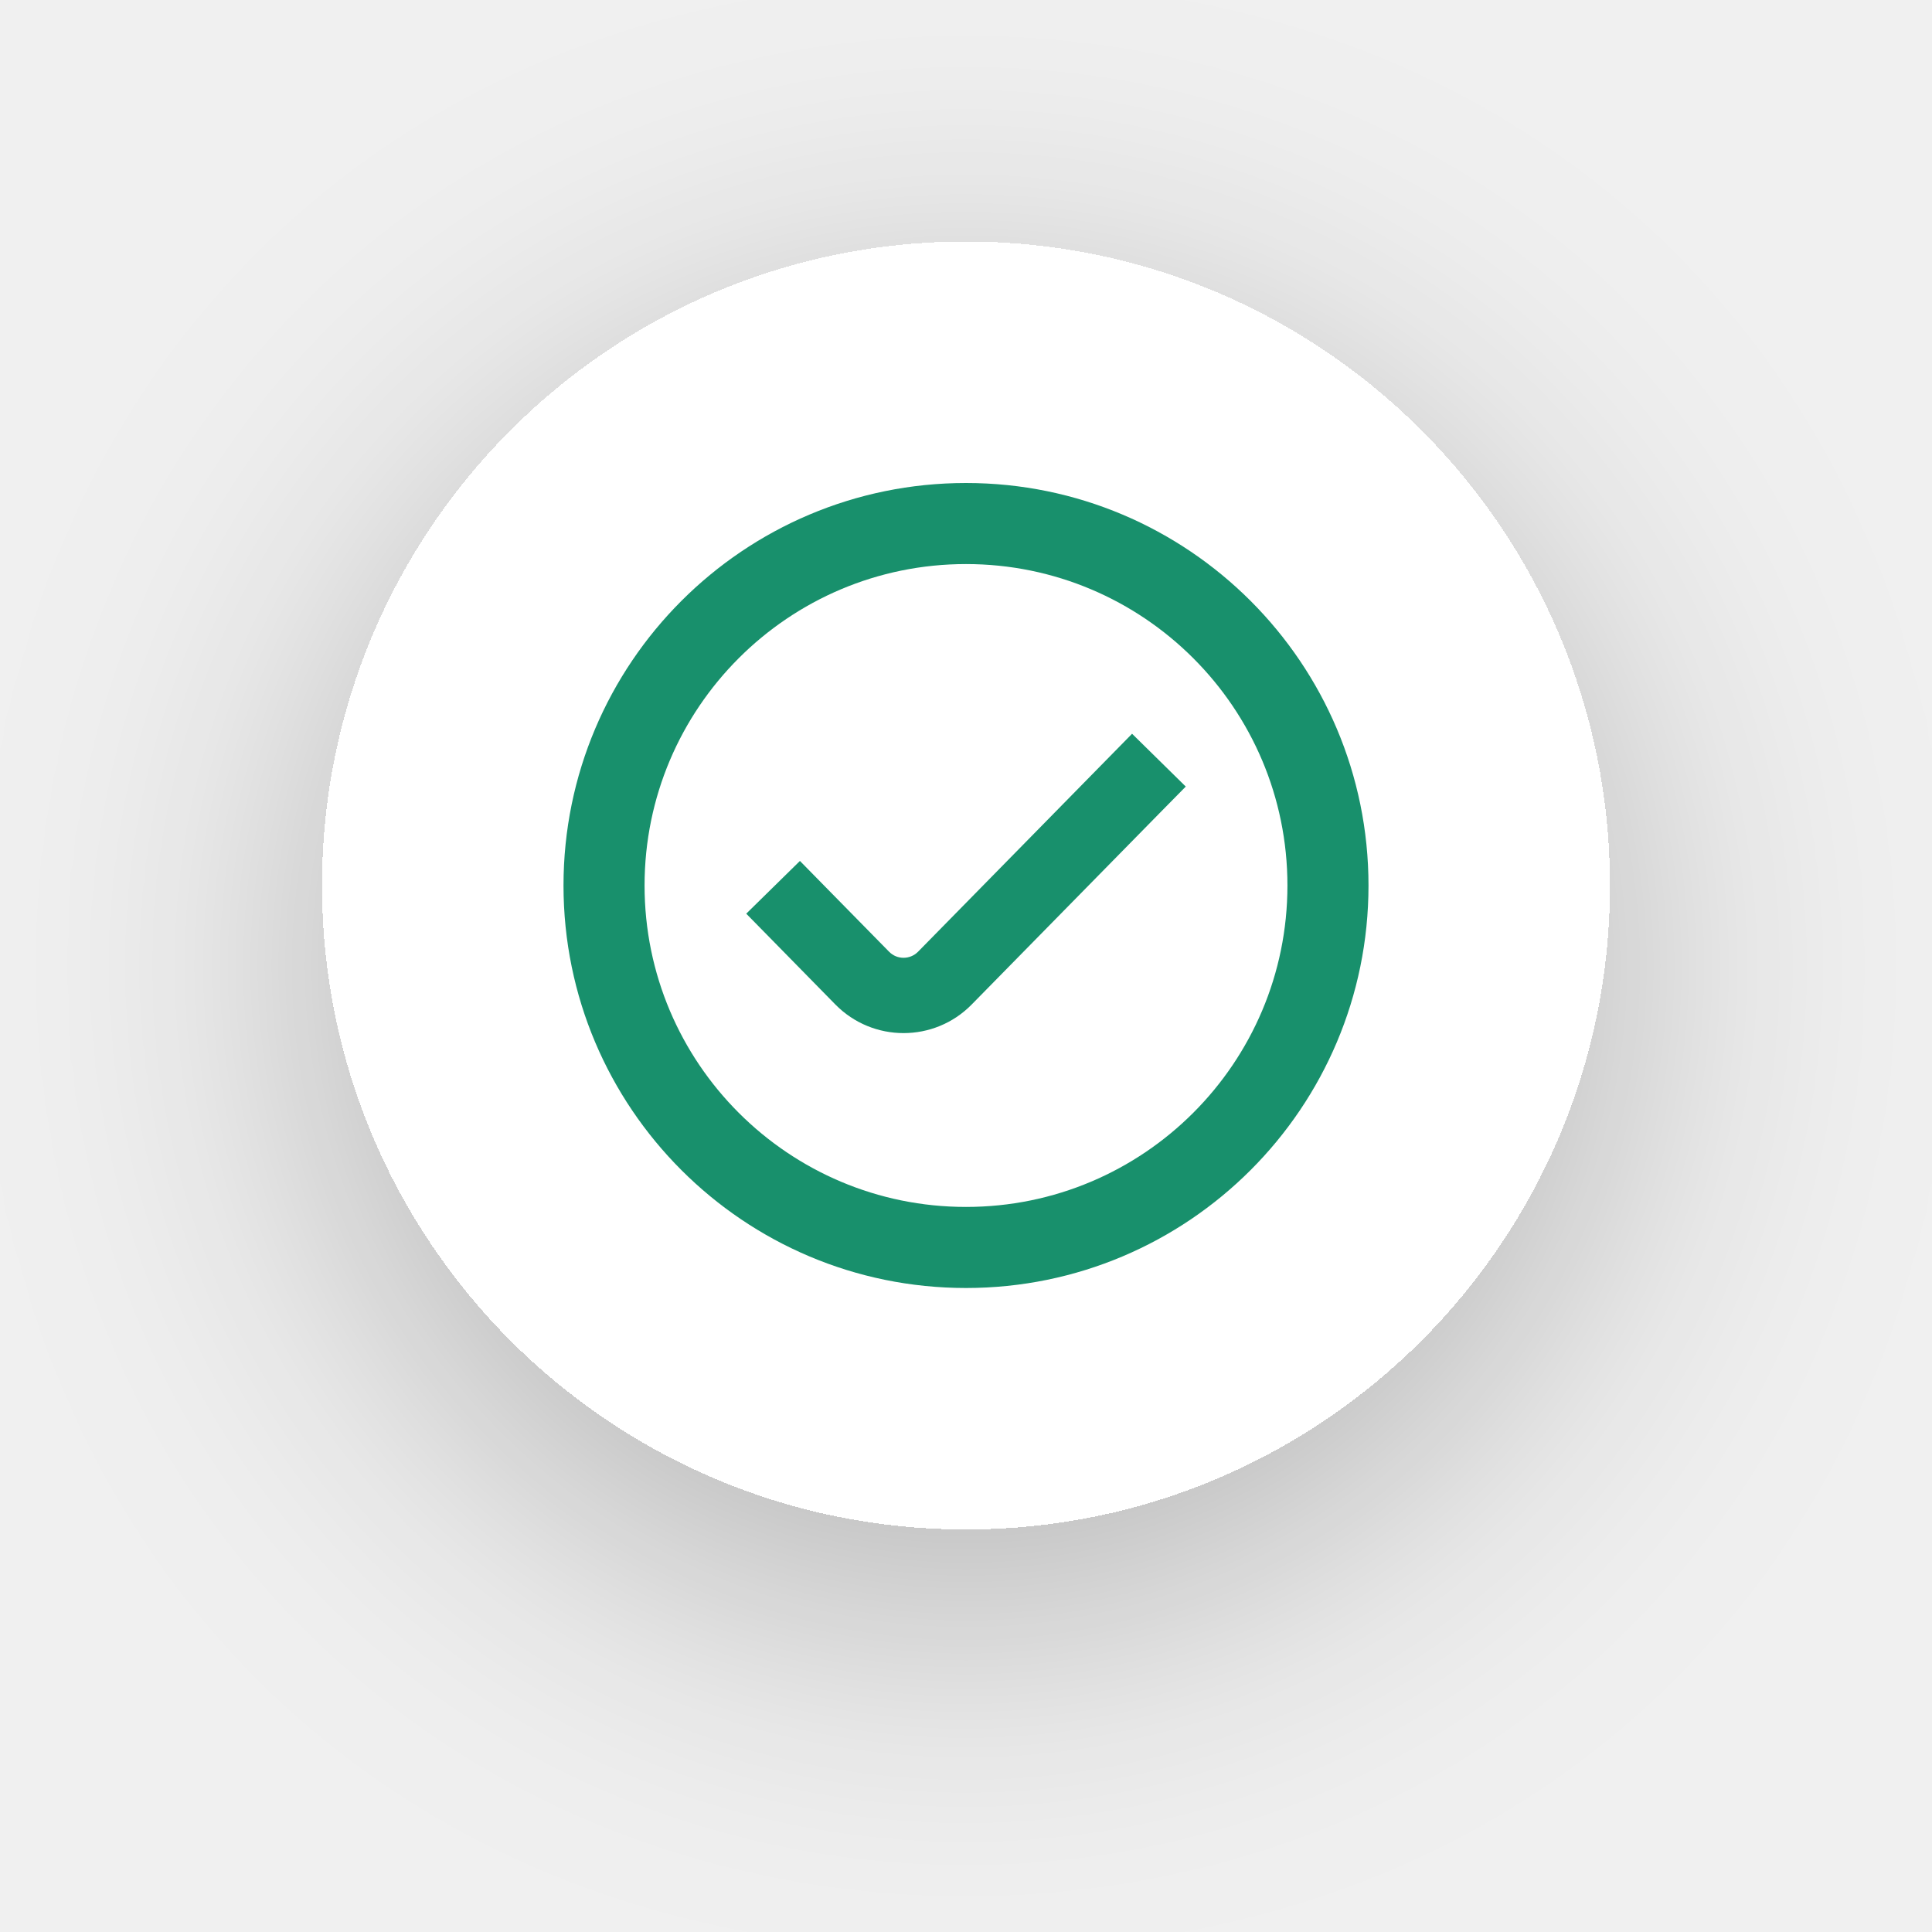
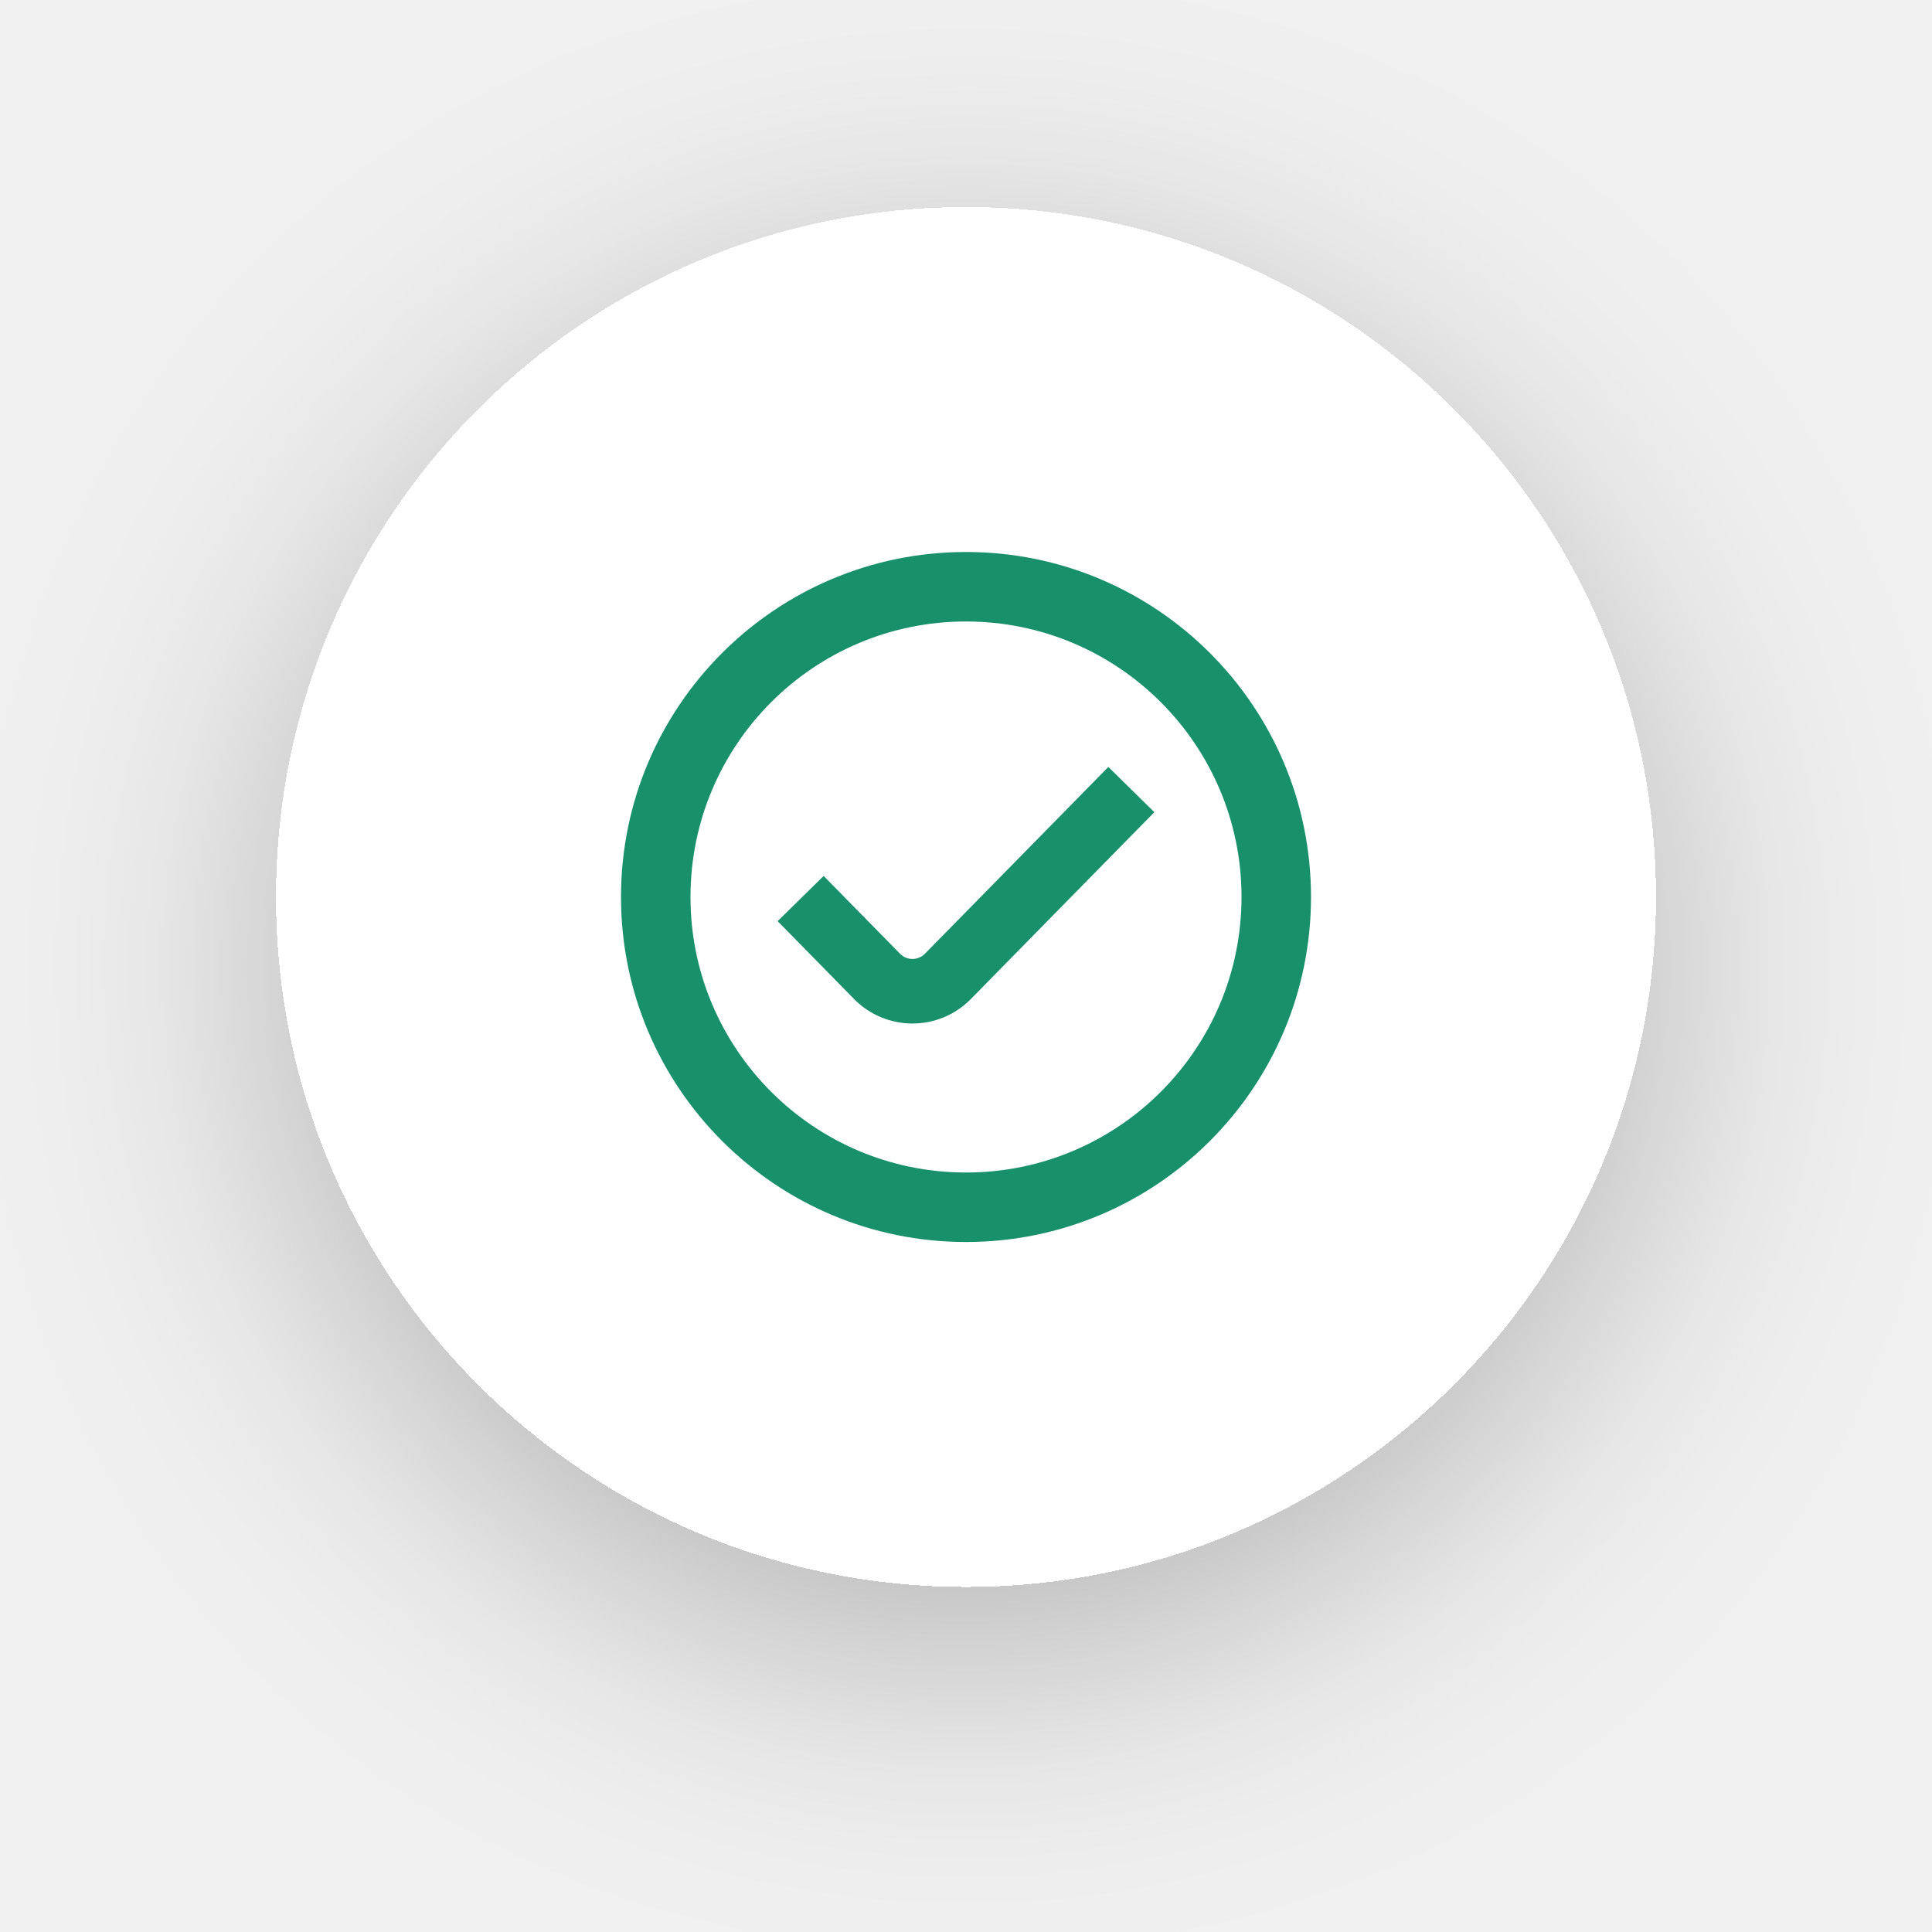
- <svg xmlns="http://www.w3.org/2000/svg" preserveAspectRatio="none" overflow="visible" style="display: block;" width="24" height="24" viewBox="0 0 24 24" fill="none">
+ <svg xmlns="http://www.w3.org/2000/svg" preserveAspectRatio="none" overflow="visible" style="display: block;" width="28" height="28" viewBox="0 0 28 28" fill="none">
  <g id="icon" filter="url(#filter0_d_0_4)">
-     <rect x="4" y="3" width="16" height="16" rx="8" fill="white" shape-rendering="crispEdges" />
-     <path id="Vector" fill-rule="evenodd" clip-rule="evenodd" d="M8.007 11C8.007 8.795 9.795 7.007 12 7.007C14.205 7.007 15.993 8.795 15.993 11C15.993 13.205 14.205 14.993 12 14.993C9.795 14.993 8.007 13.205 8.007 11ZM12 6C9.239 6 7 8.239 7 11C7 13.761 9.239 16 12 16C14.761 16 17 13.761 17 11C17 8.239 14.761 6 12 6ZM14.402 10.104L14.73 9.771L14.063 9.115L13.735 9.449L11.404 11.823C11.305 11.923 11.143 11.923 11.045 11.823L10.265 11.029L9.937 10.695L9.27 11.35L9.598 11.684L10.377 12.478C10.843 12.952 11.606 12.952 12.071 12.478L14.402 10.104Z" fill="#18906C" />
+     <rect x="4" y="3" width="20" height="20" rx="10" fill="white" shape-rendering="crispEdges" />
+     <path id="Vector" fill-rule="evenodd" clip-rule="evenodd" d="M10.007 13C10.007 10.795 11.795 9.007 14 9.007C16.205 9.007 17.993 10.795 17.993 13C17.993 15.205 16.205 16.993 14 16.993C11.795 16.993 10.007 15.205 10.007 13ZM14 8C11.239 8 9 10.239 9 13C9 15.761 11.239 18 14 18C16.762 18 19 15.761 19 13C19 10.239 16.762 8 14 8ZM16.402 12.104L16.73 11.771L16.063 11.115L15.735 11.449L13.404 13.823C13.305 13.923 13.143 13.923 13.045 13.823L12.265 13.029L11.937 12.695L11.27 13.35L11.598 13.684L12.377 14.478C12.843 14.952 13.606 14.952 14.071 14.478L16.402 12.104Z" fill="#18906C" />
  </g>
  <defs>
-     <filter id="filter0_d_0_4" x="0" y="0" width="24" height="24" filterUnits="userSpaceOnUse" color-interpolation-filters="sRGB">
+     <filter id="filter0_d_0_4" x="0" y="0" width="28" height="28" filterUnits="userSpaceOnUse" color-interpolation-filters="sRGB">
      <feFlood flood-opacity="0" result="BackgroundImageFix" />
      <feColorMatrix in="SourceAlpha" type="matrix" values="0 0 0 0 0 0 0 0 0 0 0 0 0 0 0 0 0 0 127 0" result="hardAlpha" />
      <feOffset dy="1" />
      <feGaussianBlur stdDeviation="2" />
      <feComposite in2="hardAlpha" operator="out" />
      <feColorMatrix type="matrix" values="0 0 0 0 0 0 0 0 0 0 0 0 0 0 0 0 0 0 0.25 0" />
      <feBlend mode="normal" in2="BackgroundImageFix" result="effect1_dropShadow_0_4" />
      <feBlend mode="normal" in="SourceGraphic" in2="effect1_dropShadow_0_4" result="shape" />
    </filter>
  </defs>
</svg>
